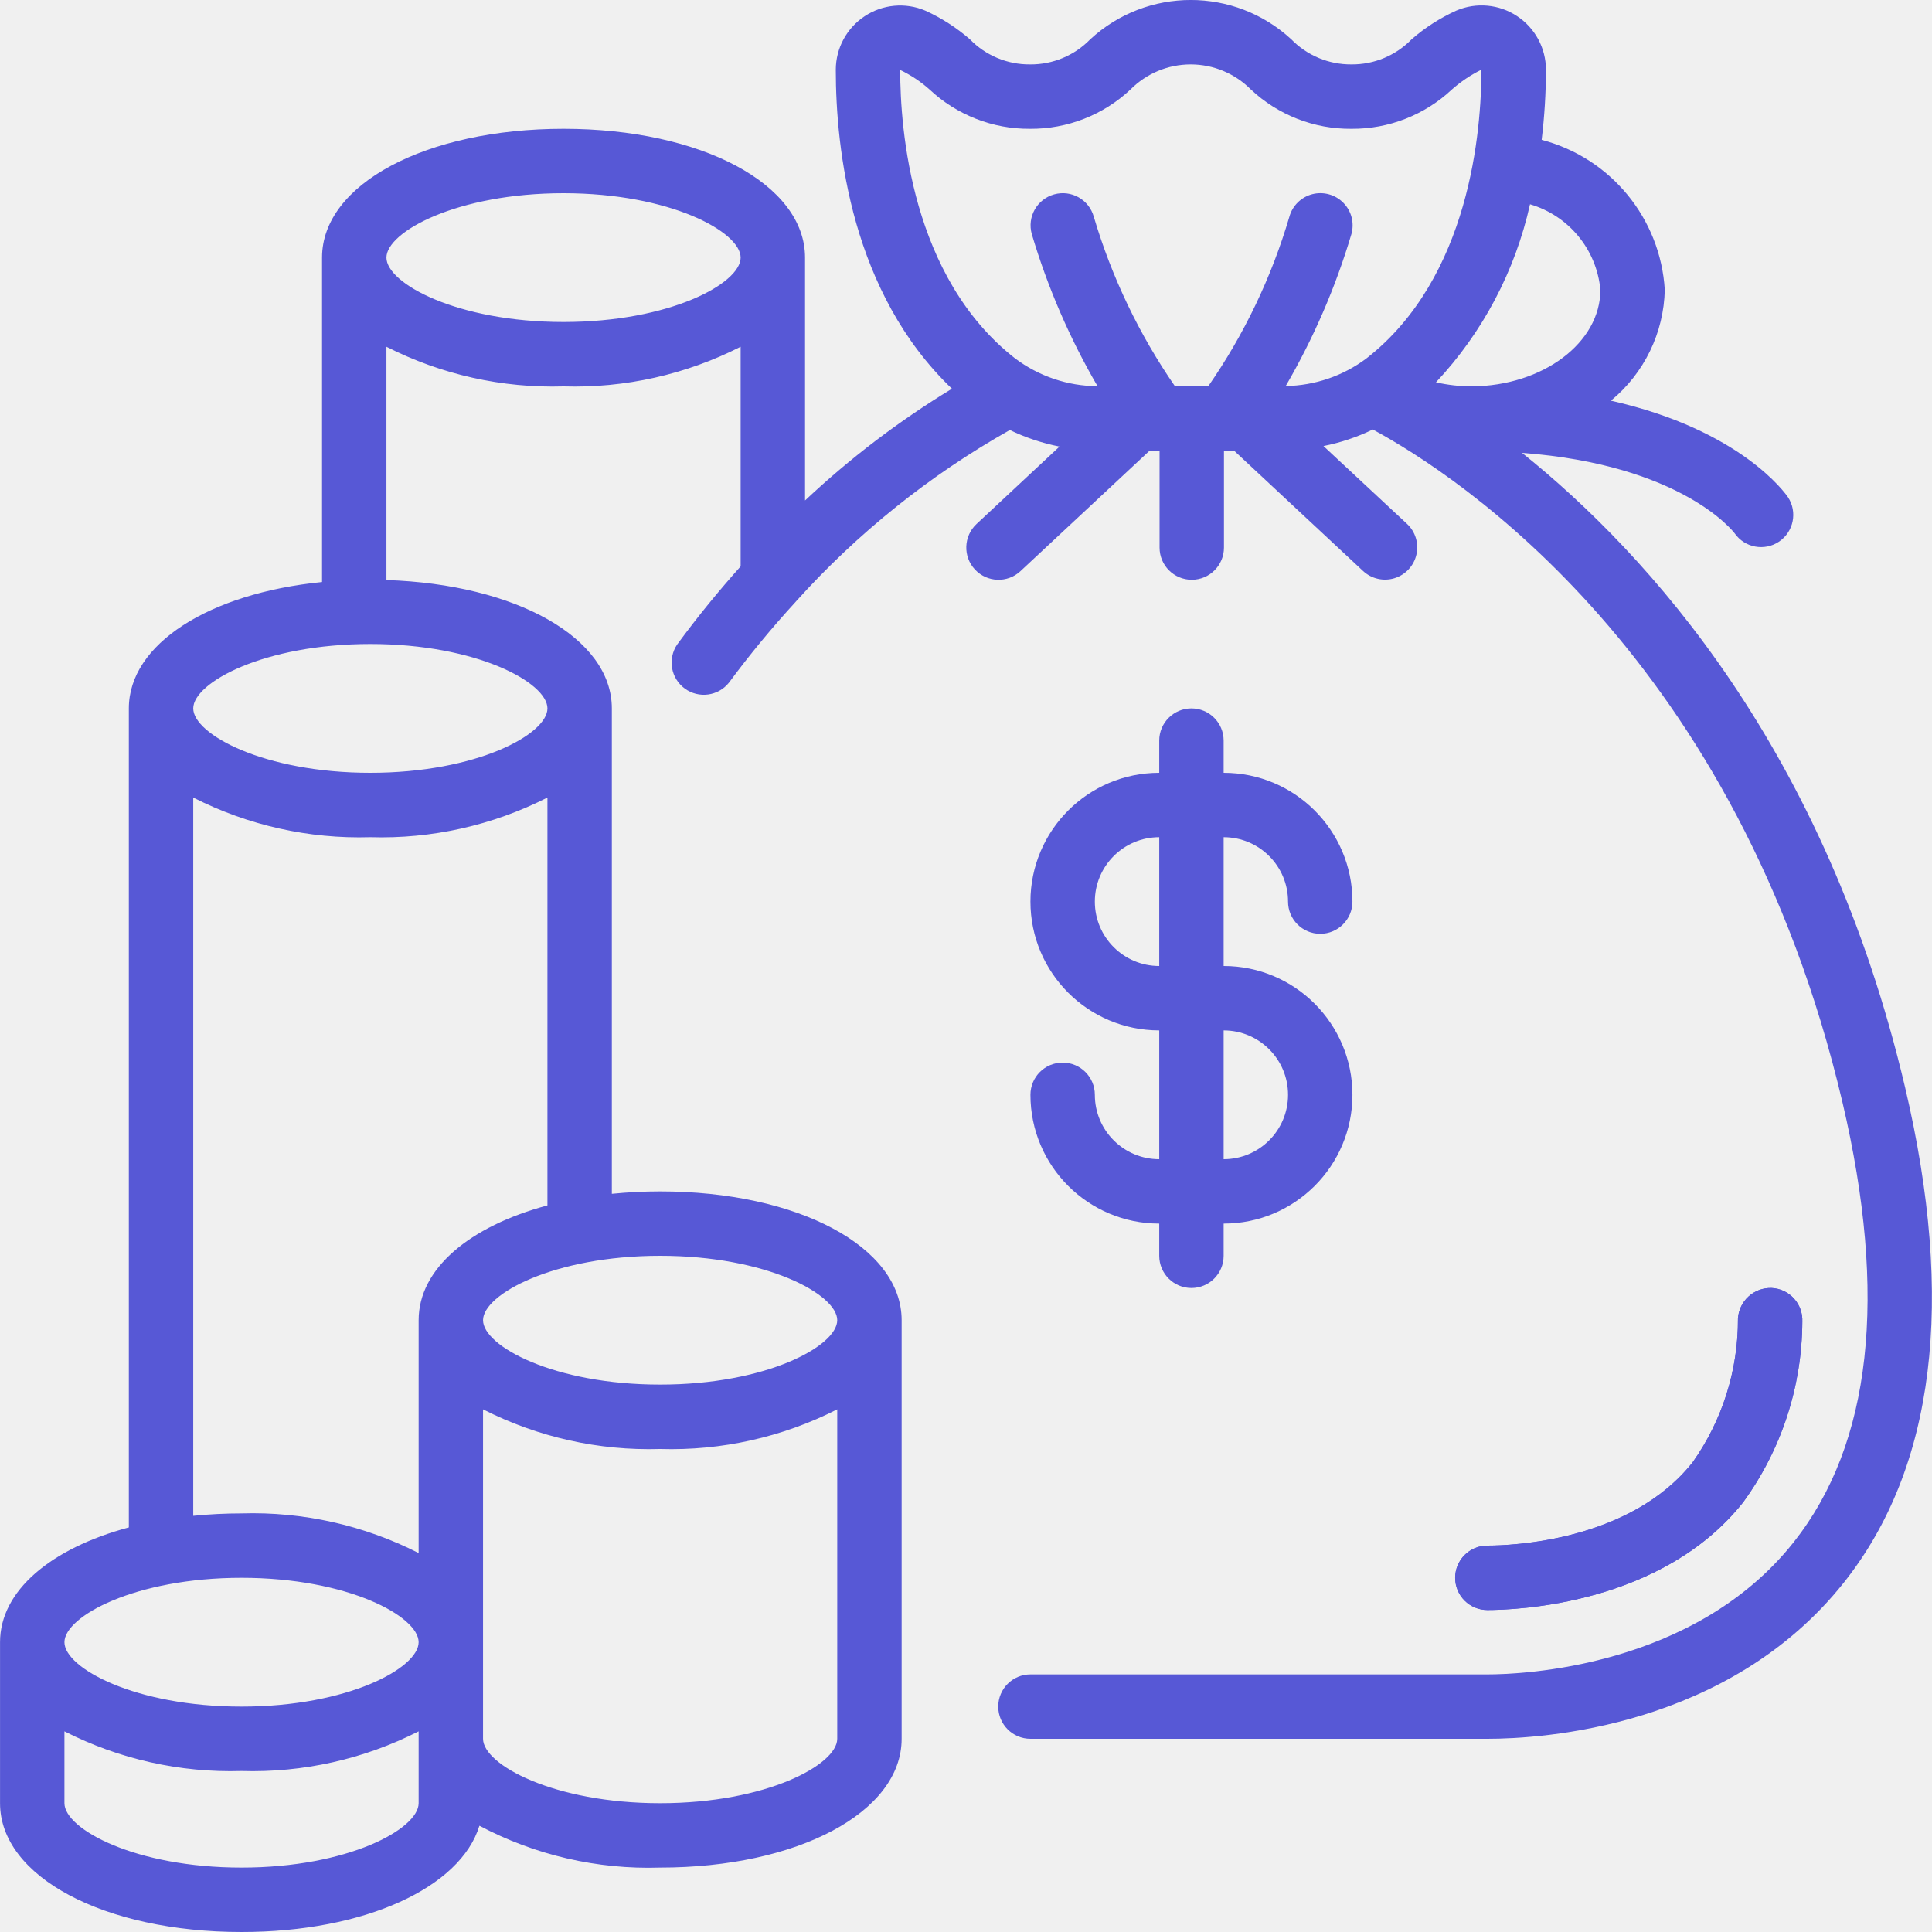
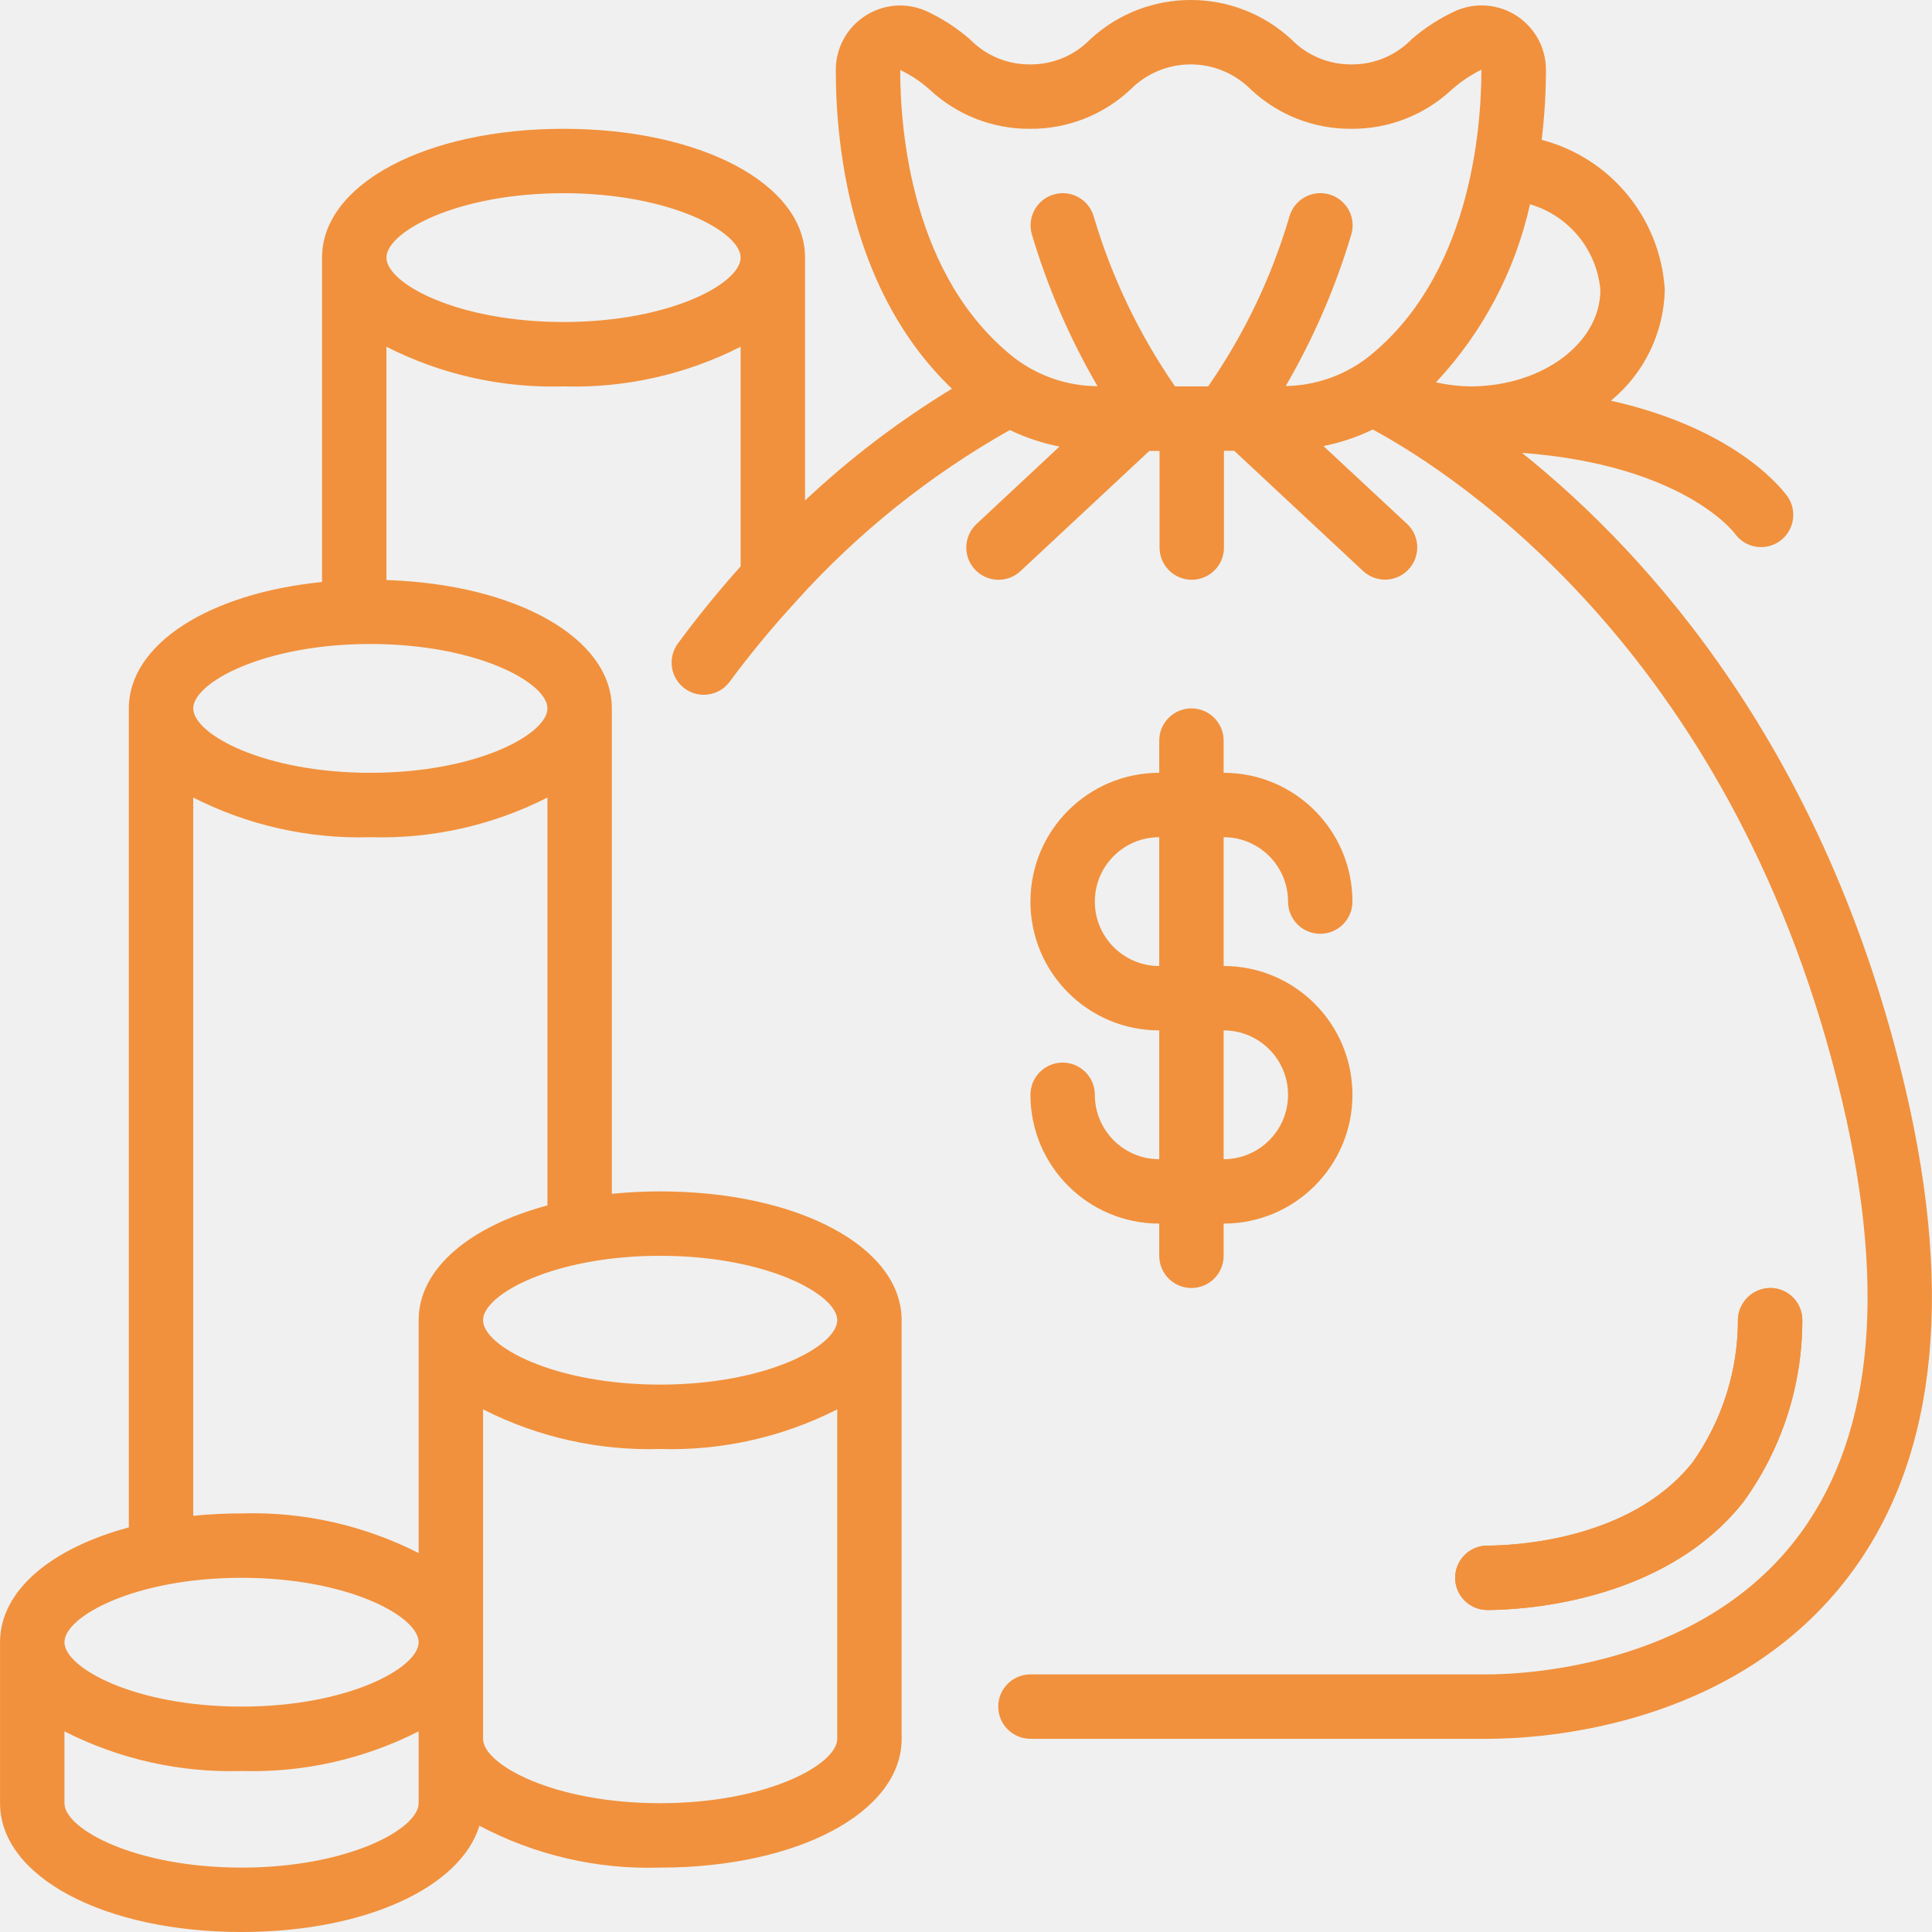
<svg xmlns="http://www.w3.org/2000/svg" width="48" height="48" viewBox="0 0 48 48" fill="none">
  <g id="money-bag 1" clip-path="url(#clip0_374_441)">
    <g id="Page-1">
      <g id="059---Money-Bag">
-         <path id="Shape" d="M43.309 37.322C44.257 36.019 44.771 34.45 44.778 32.838C44.788 32.626 44.713 32.418 44.571 32.261C44.428 32.104 44.229 32.01 44.017 32C43.577 31.984 43.205 32.322 43.179 32.761C43.185 34.038 42.792 35.286 42.054 36.329C40.493 38.3 37.531 38.4 36.953 38.4C36.511 38.4 36.153 38.758 36.153 39.2C36.153 39.642 36.511 40 36.953 40C37.66 40 41.29 39.871 43.309 37.322Z" fill="#5758D6" />
-         <path id="Shape_2" d="M27.201 27.2C27.201 26.758 26.843 26.4 26.401 26.4C25.959 26.4 25.601 26.758 25.601 27.2C25.601 28.967 27.034 30.4 28.801 30.4V31.2C28.801 31.642 29.159 32 29.601 32C30.043 32 30.401 31.642 30.401 31.2V30.4C32.168 30.4 33.601 28.967 33.601 27.2C33.601 25.433 32.168 24 30.401 24V20.8C31.285 20.8 32.001 21.516 32.001 22.4C32.001 22.842 32.359 23.2 32.801 23.2C33.243 23.2 33.601 22.842 33.601 22.4C33.601 20.633 32.168 19.2 30.401 19.2V18.4C30.401 17.958 30.043 17.6 29.601 17.6C29.159 17.6 28.801 17.958 28.801 18.4V19.2C27.034 19.2 25.601 20.633 25.601 22.4C25.601 24.167 27.034 25.6 28.801 25.6V28.8C27.917 28.8 27.201 28.084 27.201 27.2ZM27.201 22.4C27.201 21.516 27.917 20.8 28.801 20.8V24C27.917 24 27.201 23.284 27.201 22.4ZM30.401 25.6C31.285 25.6 32.001 26.316 32.001 27.2C32.001 28.084 31.285 28.8 30.401 28.8V25.6Z" fill="#5758D6" />
-         <path id="Shape_3" d="M47.332 27.017C45.361 18.64 40.979 13.787 37.814 11.251C41.783 11.55 43.06 13.202 43.098 13.251C43.348 13.609 43.84 13.7 44.202 13.455C44.563 13.21 44.662 12.72 44.423 12.354C44.365 12.268 43.254 10.681 40.023 9.955C40.849 9.275 41.338 8.269 41.361 7.2C41.254 5.427 40.02 3.924 38.302 3.474C38.372 2.896 38.408 2.314 38.409 1.732C38.408 1.196 38.139 0.696 37.691 0.4C37.244 0.104 36.678 0.052 36.184 0.262C35.78 0.445 35.405 0.685 35.071 0.976C34.678 1.38 34.138 1.605 33.575 1.6C33.013 1.604 32.473 1.379 32.081 0.976C30.671 -0.326 28.497 -0.326 27.087 0.976C26.695 1.38 26.153 1.606 25.59 1.6C25.028 1.605 24.488 1.379 24.097 0.976C23.763 0.686 23.389 0.445 22.987 0.263C22.493 0.054 21.928 0.107 21.482 0.403C21.035 0.698 20.766 1.197 20.765 1.733C20.765 3.723 21.159 7.274 23.651 9.658C22.341 10.454 21.118 11.385 20.001 12.434V6.4C20.001 4.576 17.421 3.2 14.001 3.2C10.581 3.2 8.001 4.576 8.001 6.4V14.46C5.195 14.74 3.201 16 3.201 17.6V37.948C1.268 38.467 0.001 39.52 0.001 40.8V44.8C0.001 46.624 2.581 48 6.001 48C9.059 48 11.441 46.898 11.911 45.36C13.291 46.091 14.839 46.45 16.401 46.4C19.821 46.4 22.401 45.024 22.401 43.2V32.8C22.401 30.976 19.821 29.6 16.401 29.6C16 29.6 15.6 29.62 15.201 29.66V17.6C15.201 15.848 12.819 14.514 9.601 14.411V8.615C10.962 9.307 12.475 9.646 14.001 9.6C15.527 9.646 17.04 9.307 18.401 8.615V14.071C17.874 14.661 17.344 15.303 16.822 16.015C16.583 16.372 16.667 16.853 17.013 17.107C17.359 17.36 17.844 17.296 18.111 16.96C18.625 16.265 19.176 15.597 19.761 14.96C19.767 14.953 19.773 14.946 19.779 14.939C21.306 13.242 23.1 11.805 25.089 10.684C25.481 10.873 25.896 11.011 26.323 11.095L24.261 13.019C23.938 13.321 23.921 13.828 24.223 14.15C24.524 14.473 25.031 14.491 25.354 14.189L28.554 11.204H28.809V13.604C28.809 14.046 29.167 14.404 29.609 14.404C30.051 14.404 30.409 14.046 30.409 13.604V11.2H30.664L33.864 14.185C34.073 14.38 34.37 14.449 34.644 14.366C34.917 14.282 35.126 14.059 35.19 13.781C35.255 13.502 35.166 13.21 34.957 13.015L32.881 11.082C33.306 10.998 33.718 10.86 34.107 10.671C36.222 11.815 43.172 16.334 45.775 27.383C46.907 32.193 46.499 35.872 44.563 38.316C42.087 41.44 37.789 41.6 36.953 41.6H25.601C25.159 41.6 24.801 41.958 24.801 42.4C24.801 42.842 25.159 43.2 25.601 43.2H36.953C38.313 43.2 42.957 42.919 45.817 39.31C48.071 36.462 48.582 32.327 47.332 27.017ZM6.001 39.2C8.647 39.2 10.401 40.16 10.401 40.8C10.401 41.44 8.647 42.4 6.001 42.4C3.355 42.4 1.601 41.44 1.601 40.8C1.601 40.16 3.355 39.2 6.001 39.2ZM6.001 46.4C3.355 46.4 1.601 45.44 1.601 44.8V43.015C2.962 43.707 4.475 44.046 6.001 44C7.527 44.046 9.04 43.707 10.401 43.015V44.8C10.401 45.44 8.647 46.4 6.001 46.4ZM16.401 44.8C13.755 44.8 12.001 43.84 12.001 43.2V35.015C13.362 35.707 14.875 36.046 16.401 36C17.927 36.046 19.44 35.707 20.801 35.015V43.2C20.801 43.84 19.047 44.8 16.401 44.8ZM20.801 32.8C20.801 33.44 19.047 34.4 16.401 34.4C13.755 34.4 12.001 33.44 12.001 32.8C12.001 32.16 13.755 31.2 16.401 31.2C19.047 31.2 20.801 32.16 20.801 32.8ZM10.401 32.8V38.585C9.04 37.893 7.527 37.554 6.001 37.6C5.6 37.6 5.2 37.62 4.801 37.66V19.815C6.162 20.507 7.675 20.846 9.201 20.8C10.727 20.846 12.24 20.507 13.601 19.815V29.948C11.668 30.467 10.401 31.52 10.401 32.8ZM13.601 17.6C13.601 18.24 11.847 19.2 9.201 19.2C6.555 19.2 4.801 18.24 4.801 17.6C4.801 16.96 6.555 16 9.201 16C11.847 16 13.601 16.96 13.601 17.6ZM14.001 8C11.355 8 9.601 7.04 9.601 6.4C9.601 5.76 11.355 4.8 14.001 4.8C16.647 4.8 18.401 5.76 18.401 6.4C18.401 7.04 16.647 8 14.001 8ZM39.761 7.2C39.761 8.511 38.341 9.587 36.561 9.6C36.263 9.598 35.967 9.564 35.676 9.499C36.837 8.26 37.644 6.732 38.013 5.075C38.976 5.358 39.669 6.2 39.761 7.2ZM23.095 2.224C23.771 2.857 24.664 3.207 25.59 3.2C26.516 3.207 27.41 2.858 28.086 2.224C28.481 1.825 29.02 1.6 29.582 1.6C30.144 1.6 30.682 1.825 31.078 2.224C31.754 2.858 32.648 3.208 33.575 3.2C34.501 3.207 35.395 2.858 36.071 2.224C36.293 2.028 36.54 1.862 36.805 1.731C36.805 3.217 36.529 6.89 33.951 8.903C33.371 9.339 32.669 9.579 31.943 9.591C32.636 8.401 33.184 7.133 33.576 5.814C33.653 5.538 33.577 5.243 33.376 5.039C33.176 4.835 32.882 4.753 32.605 4.824C32.328 4.896 32.11 5.109 32.034 5.385C31.591 6.889 30.91 8.312 30.016 9.6H29.194C28.302 8.311 27.621 6.888 27.175 5.385C27.057 4.959 26.616 4.71 26.19 4.829C25.764 4.948 25.515 5.389 25.634 5.815C26.026 7.135 26.575 8.404 27.268 9.595C26.529 9.591 25.81 9.349 25.219 8.904C22.641 6.891 22.365 3.219 22.365 1.738C22.63 1.865 22.876 2.028 23.095 2.224Z" fill="#5758D6" />
-         <path id="Shape_4" d="M43.309 37.322C44.257 36.019 44.771 34.45 44.778 32.838C44.788 32.626 44.713 32.418 44.571 32.261C44.428 32.104 44.229 32.01 44.017 32C43.578 31.985 43.206 32.322 43.179 32.761C43.185 34.038 42.792 35.286 42.054 36.329C40.493 38.3 37.531 38.4 36.953 38.4C36.511 38.4 36.153 38.758 36.153 39.2C36.153 39.642 36.511 40 36.953 40C37.66 40 41.29 39.871 43.309 37.322Z" fill="#5758D6" />
+         <path id="Shape" d="M43.309 37.322C44.257 36.019 44.771 34.45 44.778 32.838C44.788 32.626 44.713 32.418 44.571 32.261C44.428 32.104 44.229 32.01 44.017 32C43.577 31.984 43.205 32.322 43.179 32.761C43.185 34.038 42.792 35.286 42.054 36.329C40.493 38.3 37.531 38.4 36.953 38.4C36.511 38.4 36.153 38.758 36.153 39.2C36.153 39.642 36.511 40 36.953 40C37.66 40 41.29 39.871 43.309 37.322Z" fill="#f1913d" />
+         <path id="Shape_2" d="M27.201 27.2C27.201 26.758 26.843 26.4 26.401 26.4C25.959 26.4 25.601 26.758 25.601 27.2C25.601 28.967 27.034 30.4 28.801 30.4V31.2C28.801 31.642 29.159 32 29.601 32C30.043 32 30.401 31.642 30.401 31.2V30.4C32.168 30.4 33.601 28.967 33.601 27.2C33.601 25.433 32.168 24 30.401 24V20.8C31.285 20.8 32.001 21.516 32.001 22.4C32.001 22.842 32.359 23.2 32.801 23.2C33.243 23.2 33.601 22.842 33.601 22.4C33.601 20.633 32.168 19.2 30.401 19.2V18.4C30.401 17.958 30.043 17.6 29.601 17.6C29.159 17.6 28.801 17.958 28.801 18.4V19.2C27.034 19.2 25.601 20.633 25.601 22.4C25.601 24.167 27.034 25.6 28.801 25.6V28.8C27.917 28.8 27.201 28.084 27.201 27.2ZM27.201 22.4C27.201 21.516 27.917 20.8 28.801 20.8V24C27.917 24 27.201 23.284 27.201 22.4ZM30.401 25.6C31.285 25.6 32.001 26.316 32.001 27.2C32.001 28.084 31.285 28.8 30.401 28.8V25.6Z" fill="#f1913d" />
+         <path id="Shape_3" d="M47.332 27.017C45.361 18.64 40.979 13.787 37.814 11.251C41.783 11.55 43.06 13.202 43.098 13.251C43.348 13.609 43.84 13.7 44.202 13.455C44.563 13.21 44.662 12.72 44.423 12.354C44.365 12.268 43.254 10.681 40.023 9.955C40.849 9.275 41.338 8.269 41.361 7.2C41.254 5.427 40.02 3.924 38.302 3.474C38.372 2.896 38.408 2.314 38.409 1.732C38.408 1.196 38.139 0.696 37.691 0.4C37.244 0.104 36.678 0.052 36.184 0.262C35.78 0.445 35.405 0.685 35.071 0.976C34.678 1.38 34.138 1.605 33.575 1.6C33.013 1.604 32.473 1.379 32.081 0.976C30.671 -0.326 28.497 -0.326 27.087 0.976C26.695 1.38 26.153 1.606 25.59 1.6C25.028 1.605 24.488 1.379 24.097 0.976C23.763 0.686 23.389 0.445 22.987 0.263C22.493 0.054 21.928 0.107 21.482 0.403C21.035 0.698 20.766 1.197 20.765 1.733C20.765 3.723 21.159 7.274 23.651 9.658C22.341 10.454 21.118 11.385 20.001 12.434V6.4C20.001 4.576 17.421 3.2 14.001 3.2C10.581 3.2 8.001 4.576 8.001 6.4V14.46C5.195 14.74 3.201 16 3.201 17.6V37.948C1.268 38.467 0.001 39.52 0.001 40.8V44.8C0.001 46.624 2.581 48 6.001 48C9.059 48 11.441 46.898 11.911 45.36C13.291 46.091 14.839 46.45 16.401 46.4C19.821 46.4 22.401 45.024 22.401 43.2V32.8C22.401 30.976 19.821 29.6 16.401 29.6C16 29.6 15.6 29.62 15.201 29.66V17.6C15.201 15.848 12.819 14.514 9.601 14.411V8.615C10.962 9.307 12.475 9.646 14.001 9.6C15.527 9.646 17.04 9.307 18.401 8.615V14.071C17.874 14.661 17.344 15.303 16.822 16.015C16.583 16.372 16.667 16.853 17.013 17.107C17.359 17.36 17.844 17.296 18.111 16.96C18.625 16.265 19.176 15.597 19.761 14.96C19.767 14.953 19.773 14.946 19.779 14.939C21.306 13.242 23.1 11.805 25.089 10.684C25.481 10.873 25.896 11.011 26.323 11.095L24.261 13.019C23.938 13.321 23.921 13.828 24.223 14.15C24.524 14.473 25.031 14.491 25.354 14.189L28.554 11.204H28.809V13.604C28.809 14.046 29.167 14.404 29.609 14.404C30.051 14.404 30.409 14.046 30.409 13.604V11.2H30.664L33.864 14.185C34.073 14.38 34.37 14.449 34.644 14.366C34.917 14.282 35.126 14.059 35.19 13.781C35.255 13.502 35.166 13.21 34.957 13.015L32.881 11.082C33.306 10.998 33.718 10.86 34.107 10.671C36.222 11.815 43.172 16.334 45.775 27.383C46.907 32.193 46.499 35.872 44.563 38.316C42.087 41.44 37.789 41.6 36.953 41.6H25.601C25.159 41.6 24.801 41.958 24.801 42.4C24.801 42.842 25.159 43.2 25.601 43.2H36.953C38.313 43.2 42.957 42.919 45.817 39.31C48.071 36.462 48.582 32.327 47.332 27.017ZM6.001 39.2C8.647 39.2 10.401 40.16 10.401 40.8C10.401 41.44 8.647 42.4 6.001 42.4C3.355 42.4 1.601 41.44 1.601 40.8C1.601 40.16 3.355 39.2 6.001 39.2ZM6.001 46.4C3.355 46.4 1.601 45.44 1.601 44.8V43.015C2.962 43.707 4.475 44.046 6.001 44C7.527 44.046 9.04 43.707 10.401 43.015V44.8C10.401 45.44 8.647 46.4 6.001 46.4ZM16.401 44.8C13.755 44.8 12.001 43.84 12.001 43.2V35.015C13.362 35.707 14.875 36.046 16.401 36C17.927 36.046 19.44 35.707 20.801 35.015V43.2C20.801 43.84 19.047 44.8 16.401 44.8ZM20.801 32.8C20.801 33.44 19.047 34.4 16.401 34.4C13.755 34.4 12.001 33.44 12.001 32.8C12.001 32.16 13.755 31.2 16.401 31.2C19.047 31.2 20.801 32.16 20.801 32.8ZM10.401 32.8V38.585C9.04 37.893 7.527 37.554 6.001 37.6C5.6 37.6 5.2 37.62 4.801 37.66V19.815C6.162 20.507 7.675 20.846 9.201 20.8C10.727 20.846 12.24 20.507 13.601 19.815V29.948C11.668 30.467 10.401 31.52 10.401 32.8ZM13.601 17.6C13.601 18.24 11.847 19.2 9.201 19.2C6.555 19.2 4.801 18.24 4.801 17.6C4.801 16.96 6.555 16 9.201 16C11.847 16 13.601 16.96 13.601 17.6ZM14.001 8C11.355 8 9.601 7.04 9.601 6.4C9.601 5.76 11.355 4.8 14.001 4.8C16.647 4.8 18.401 5.76 18.401 6.4C18.401 7.04 16.647 8 14.001 8ZM39.761 7.2C39.761 8.511 38.341 9.587 36.561 9.6C36.263 9.598 35.967 9.564 35.676 9.499C36.837 8.26 37.644 6.732 38.013 5.075C38.976 5.358 39.669 6.2 39.761 7.2ZM23.095 2.224C23.771 2.857 24.664 3.207 25.59 3.2C26.516 3.207 27.41 2.858 28.086 2.224C28.481 1.825 29.02 1.6 29.582 1.6C30.144 1.6 30.682 1.825 31.078 2.224C31.754 2.858 32.648 3.208 33.575 3.2C34.501 3.207 35.395 2.858 36.071 2.224C36.293 2.028 36.54 1.862 36.805 1.731C36.805 3.217 36.529 6.89 33.951 8.903C33.371 9.339 32.669 9.579 31.943 9.591C32.636 8.401 33.184 7.133 33.576 5.814C33.653 5.538 33.577 5.243 33.376 5.039C33.176 4.835 32.882 4.753 32.605 4.824C32.328 4.896 32.11 5.109 32.034 5.385C31.591 6.889 30.91 8.312 30.016 9.6H29.194C28.302 8.311 27.621 6.888 27.175 5.385C27.057 4.959 26.616 4.71 26.19 4.829C25.764 4.948 25.515 5.389 25.634 5.815C26.026 7.135 26.575 8.404 27.268 9.595C26.529 9.591 25.81 9.349 25.219 8.904C22.641 6.891 22.365 3.219 22.365 1.738C22.63 1.865 22.876 2.028 23.095 2.224Z" fill="#f1913d" />
+         <path id="Shape_4" d="M43.309 37.322C44.257 36.019 44.771 34.45 44.778 32.838C44.788 32.626 44.713 32.418 44.571 32.261C44.428 32.104 44.229 32.01 44.017 32C43.578 31.985 43.206 32.322 43.179 32.761C43.185 34.038 42.792 35.286 42.054 36.329C40.493 38.3 37.531 38.4 36.953 38.4C36.511 38.4 36.153 38.758 36.153 39.2C36.153 39.642 36.511 40 36.953 40C37.66 40 41.29 39.871 43.309 37.322Z" fill="#f1913d" />
      </g>
    </g>
  </g>
  <defs>
    <clipPath id="clip0_374_441">
      <rect width="48" height="48" fill="white" transform="translate(0.000976562)" />
    </clipPath>
  </defs>
</svg>
